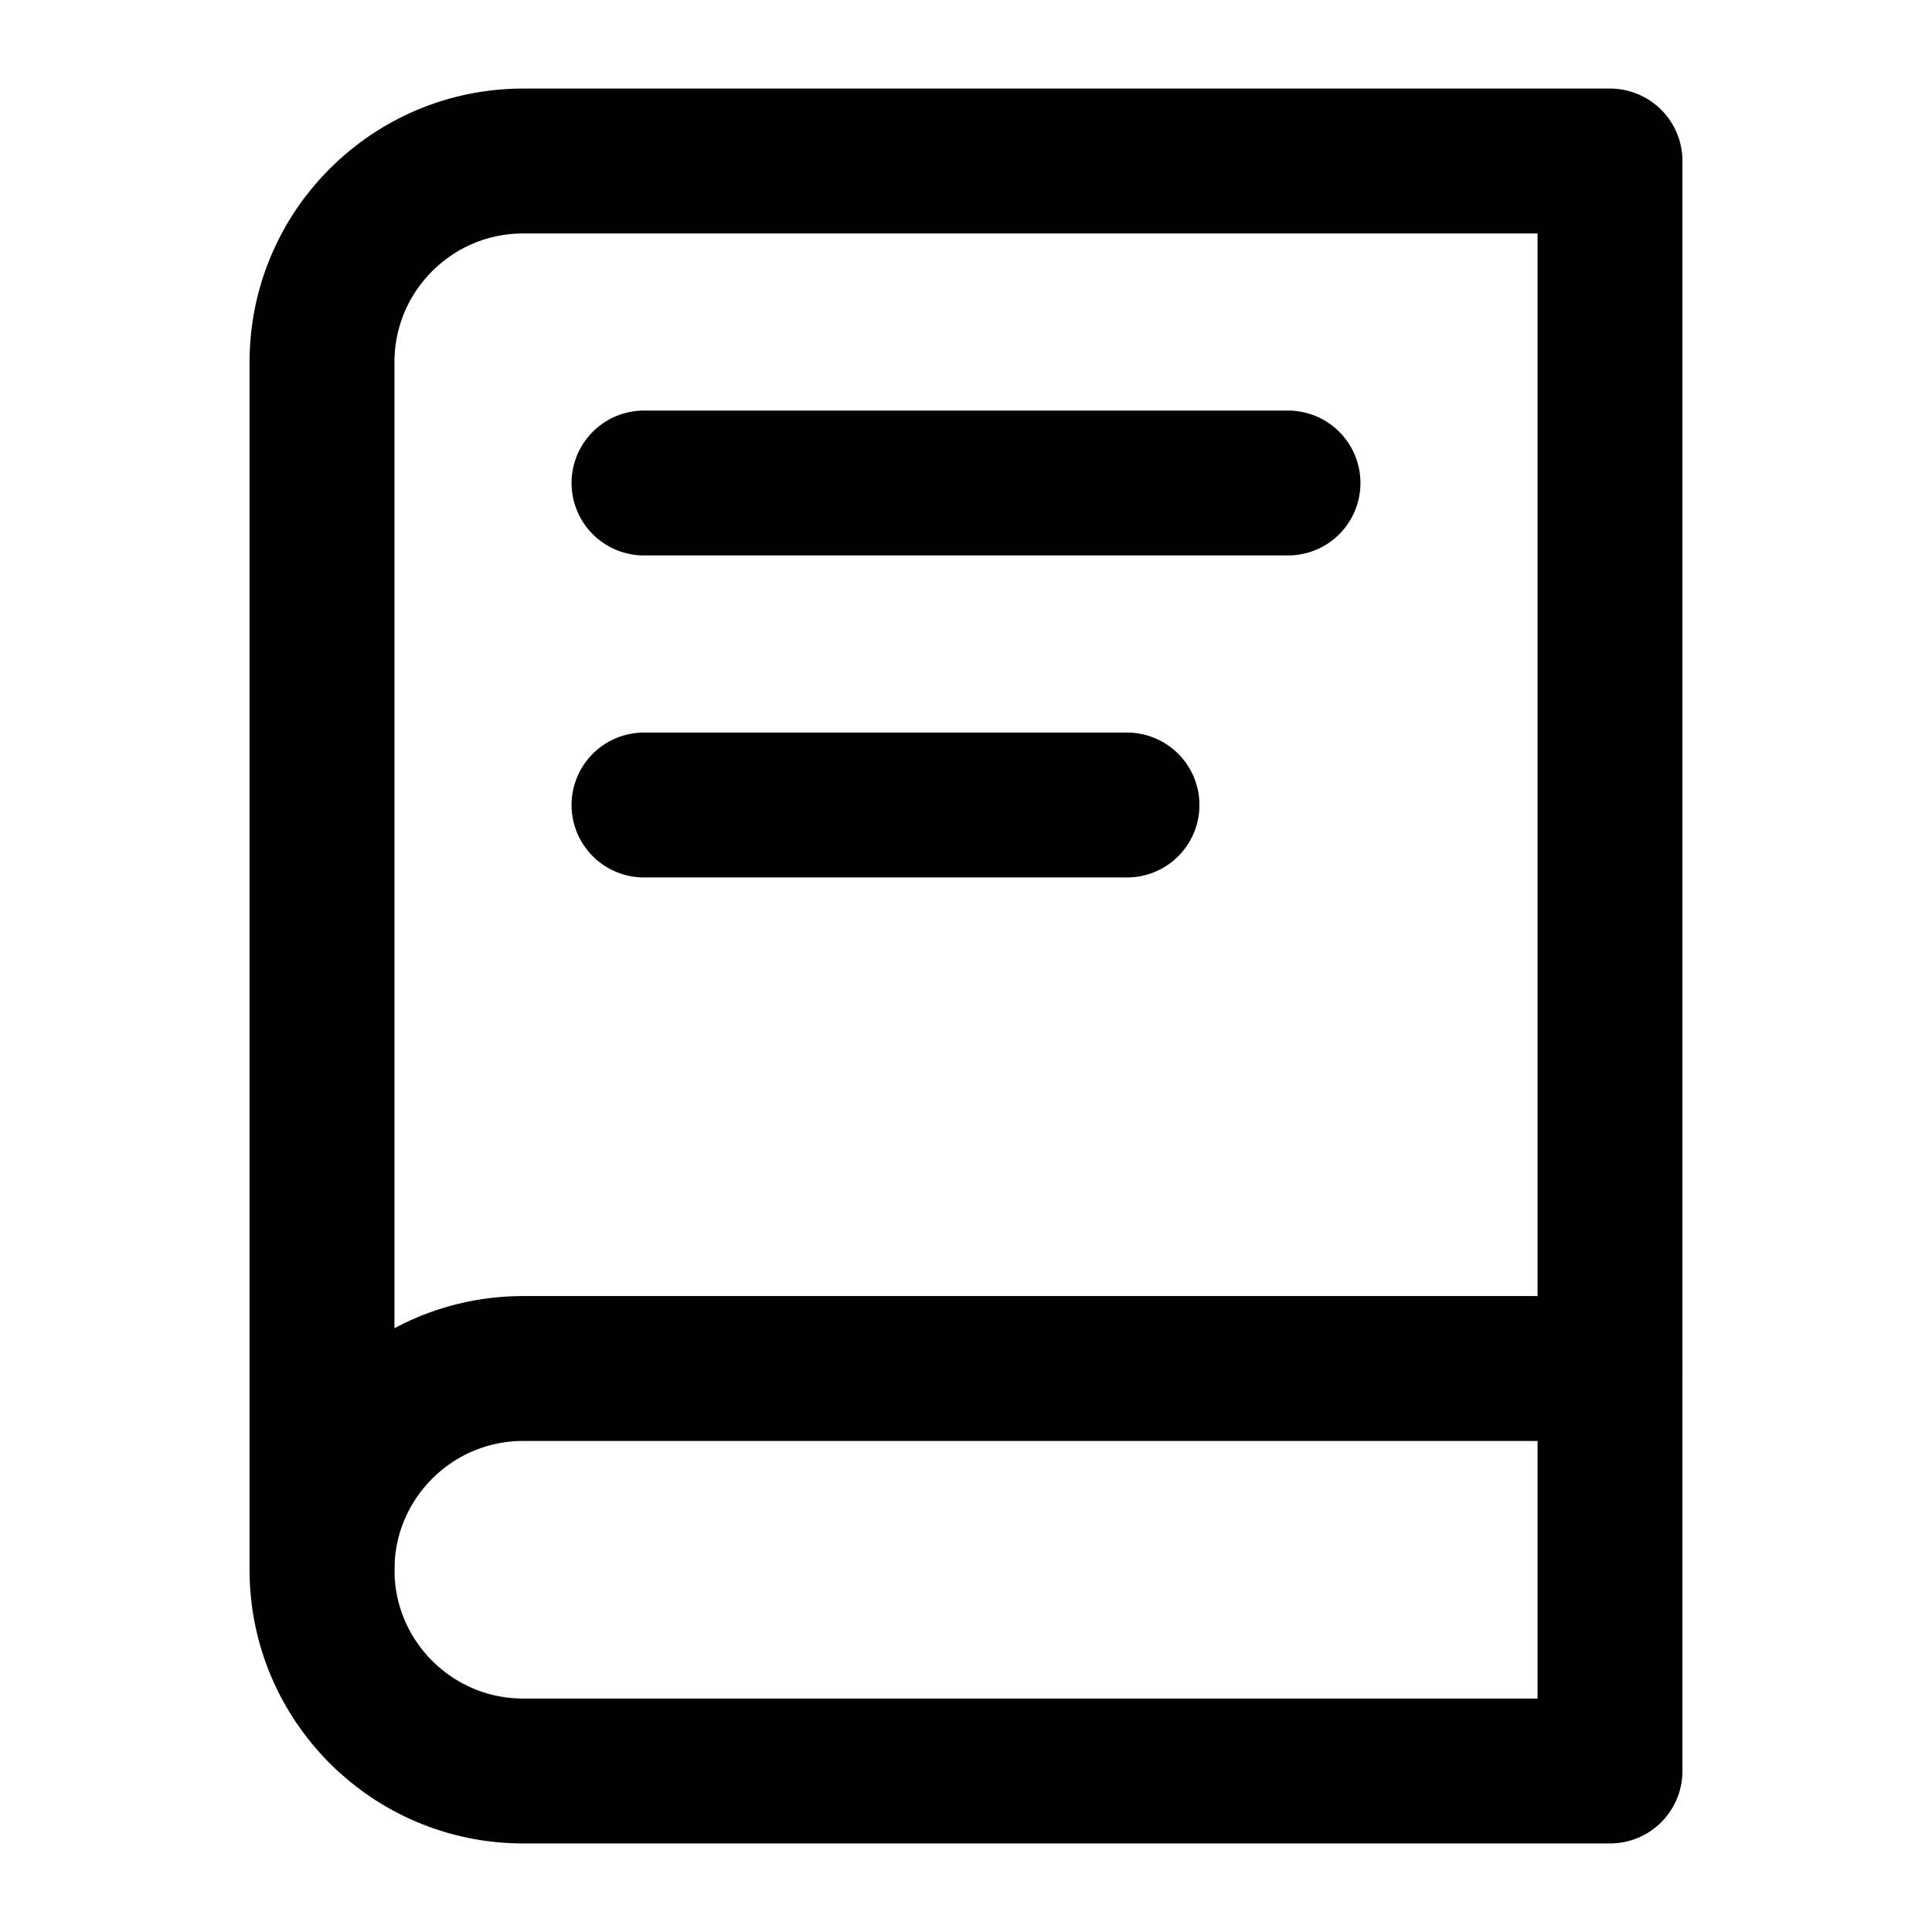
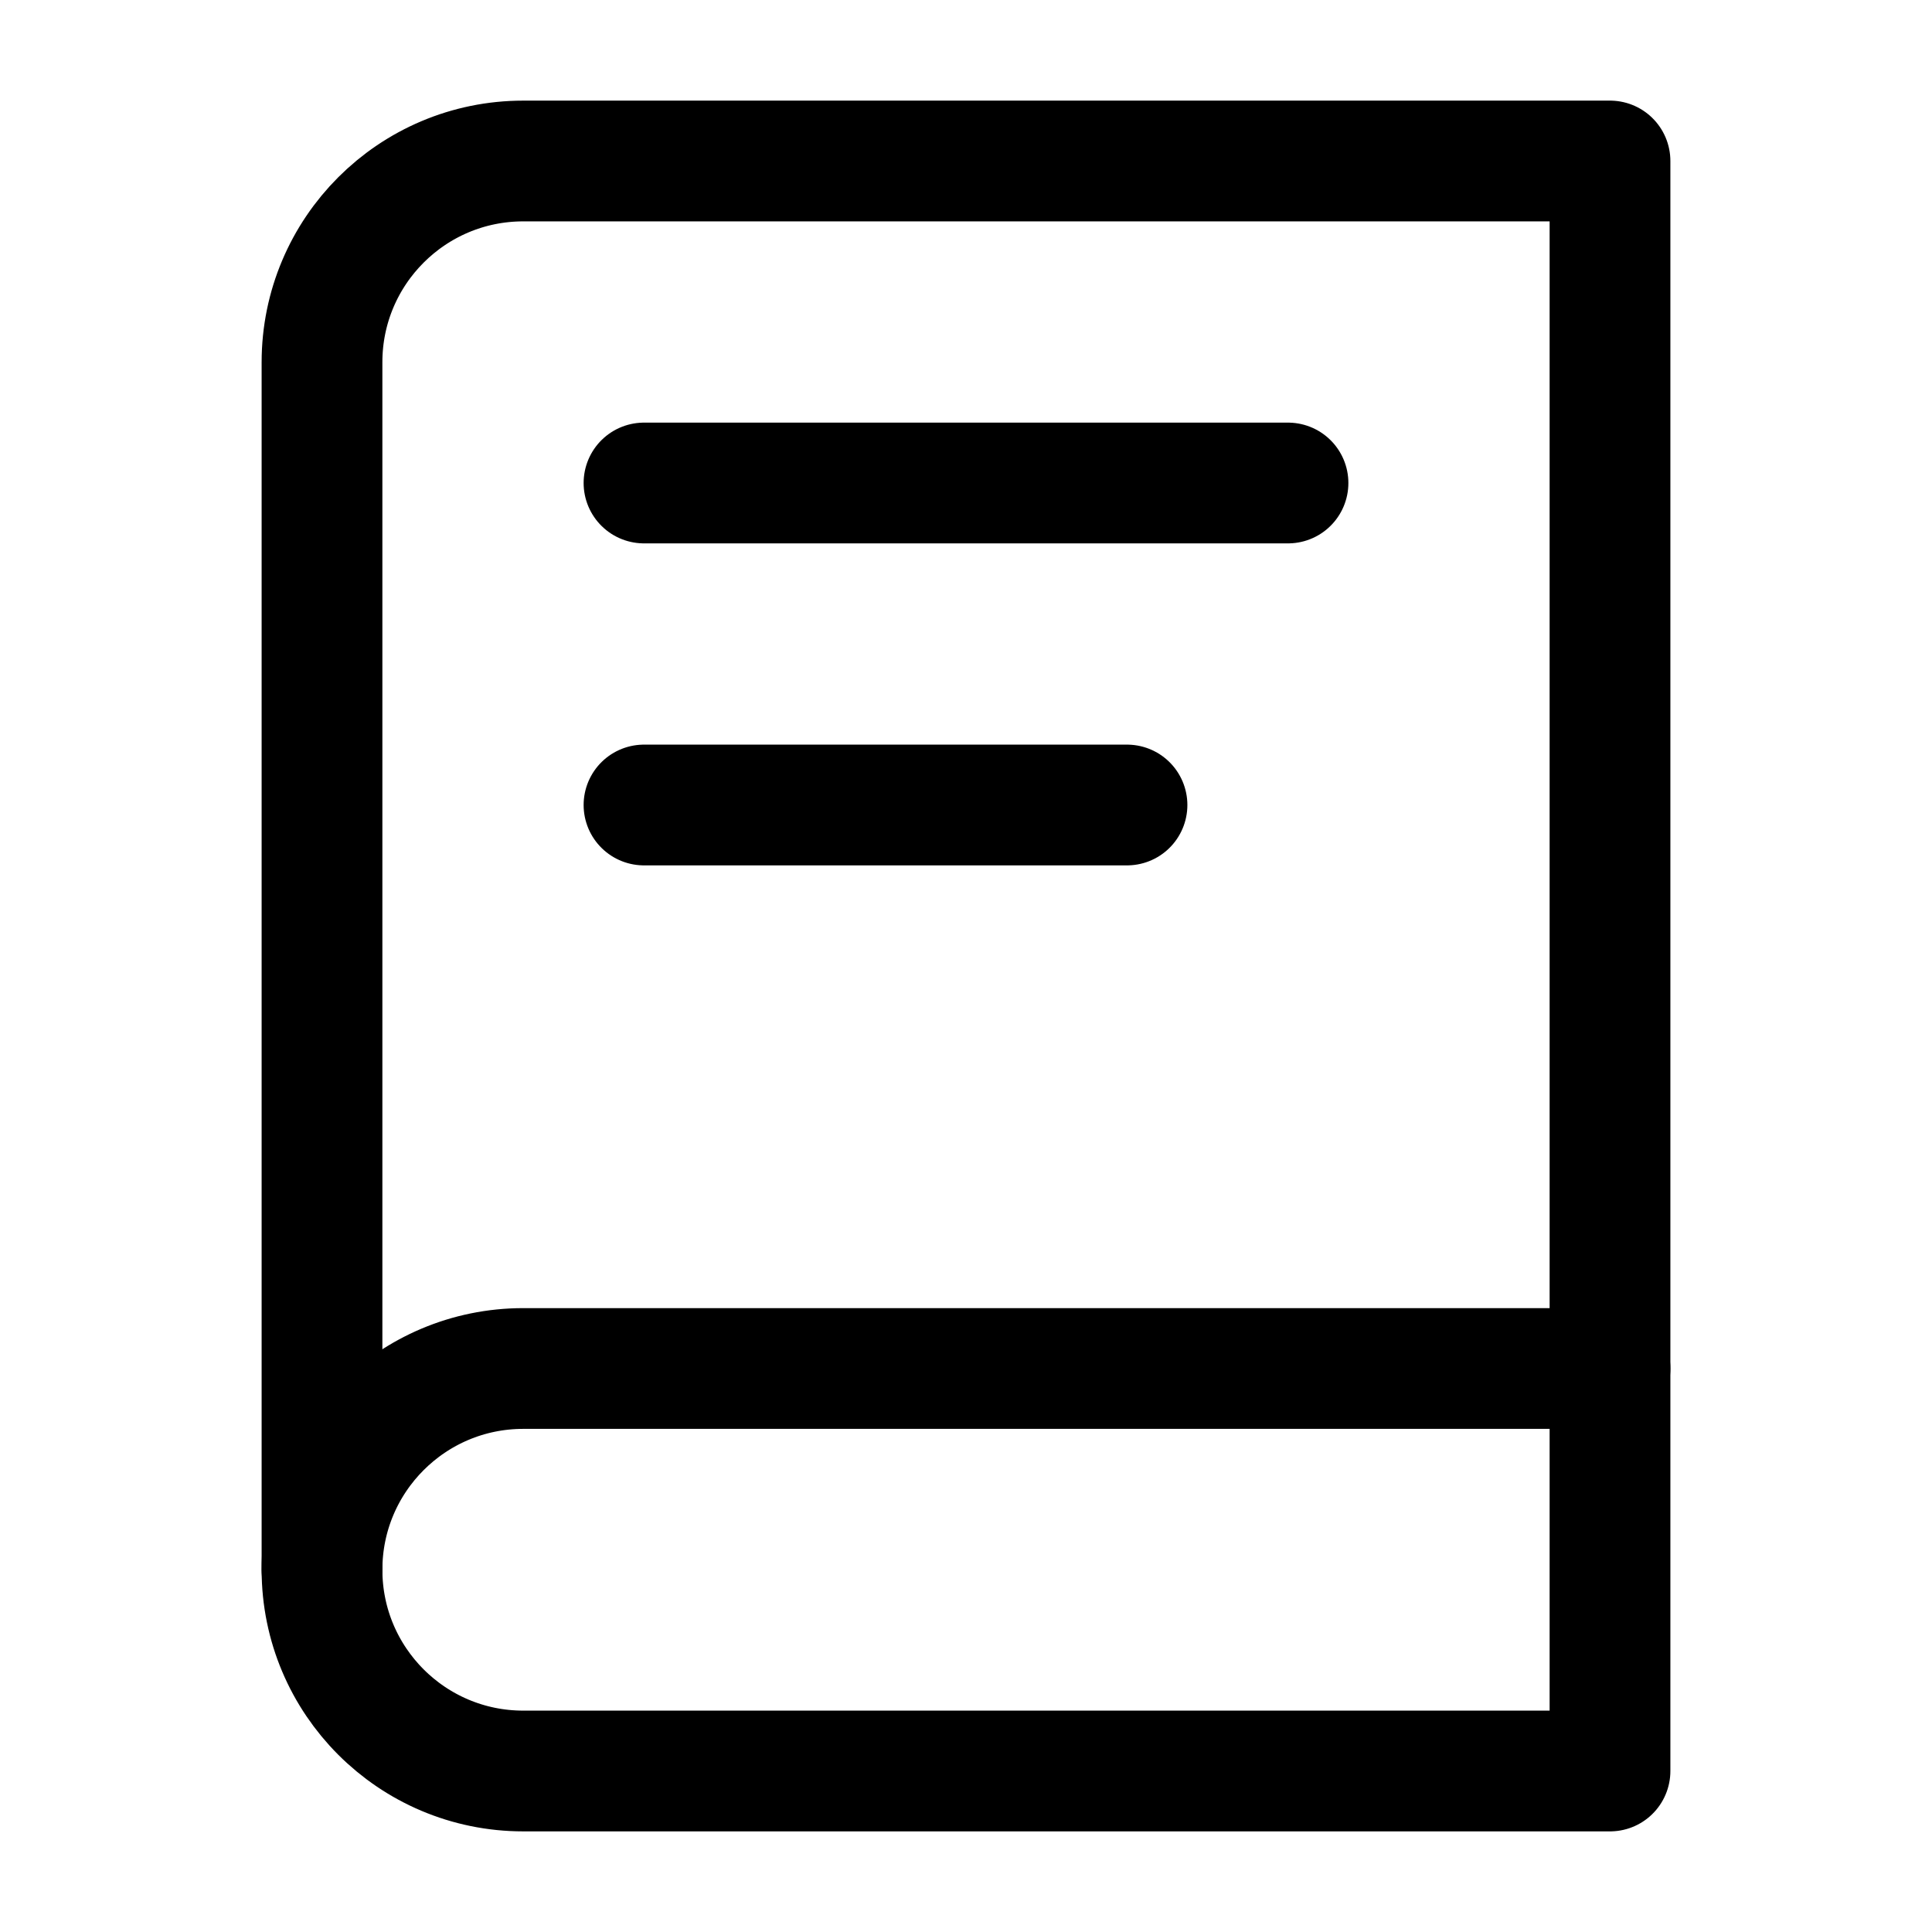
- <svg xmlns="http://www.w3.org/2000/svg" class="" viewBox="0 0 24 24" fill="none" stroke="currentColor" stroke-width="1.8" aria-hidden="true">
+ <svg xmlns="http://www.w3.org/2000/svg" class="" viewBox="0 0 24 24" fill="none" stroke="currentColor" stroke-width="1.5" aria-hidden="true">
  <path stroke-linecap="round" stroke-linejoin="round" d="M4 19.5A2.5 2.5 0 016.5 17H20" />
  <path stroke-linecap="round" stroke-linejoin="round" d="M4 4.5A2.5 2.5 0 016.5 2H20v20H6.5A2.5 2.5 0 014 19.5v-15z" />
  <path stroke-linecap="round" stroke-linejoin="round" d="M8 6h8M8 10h6" />
</svg>
